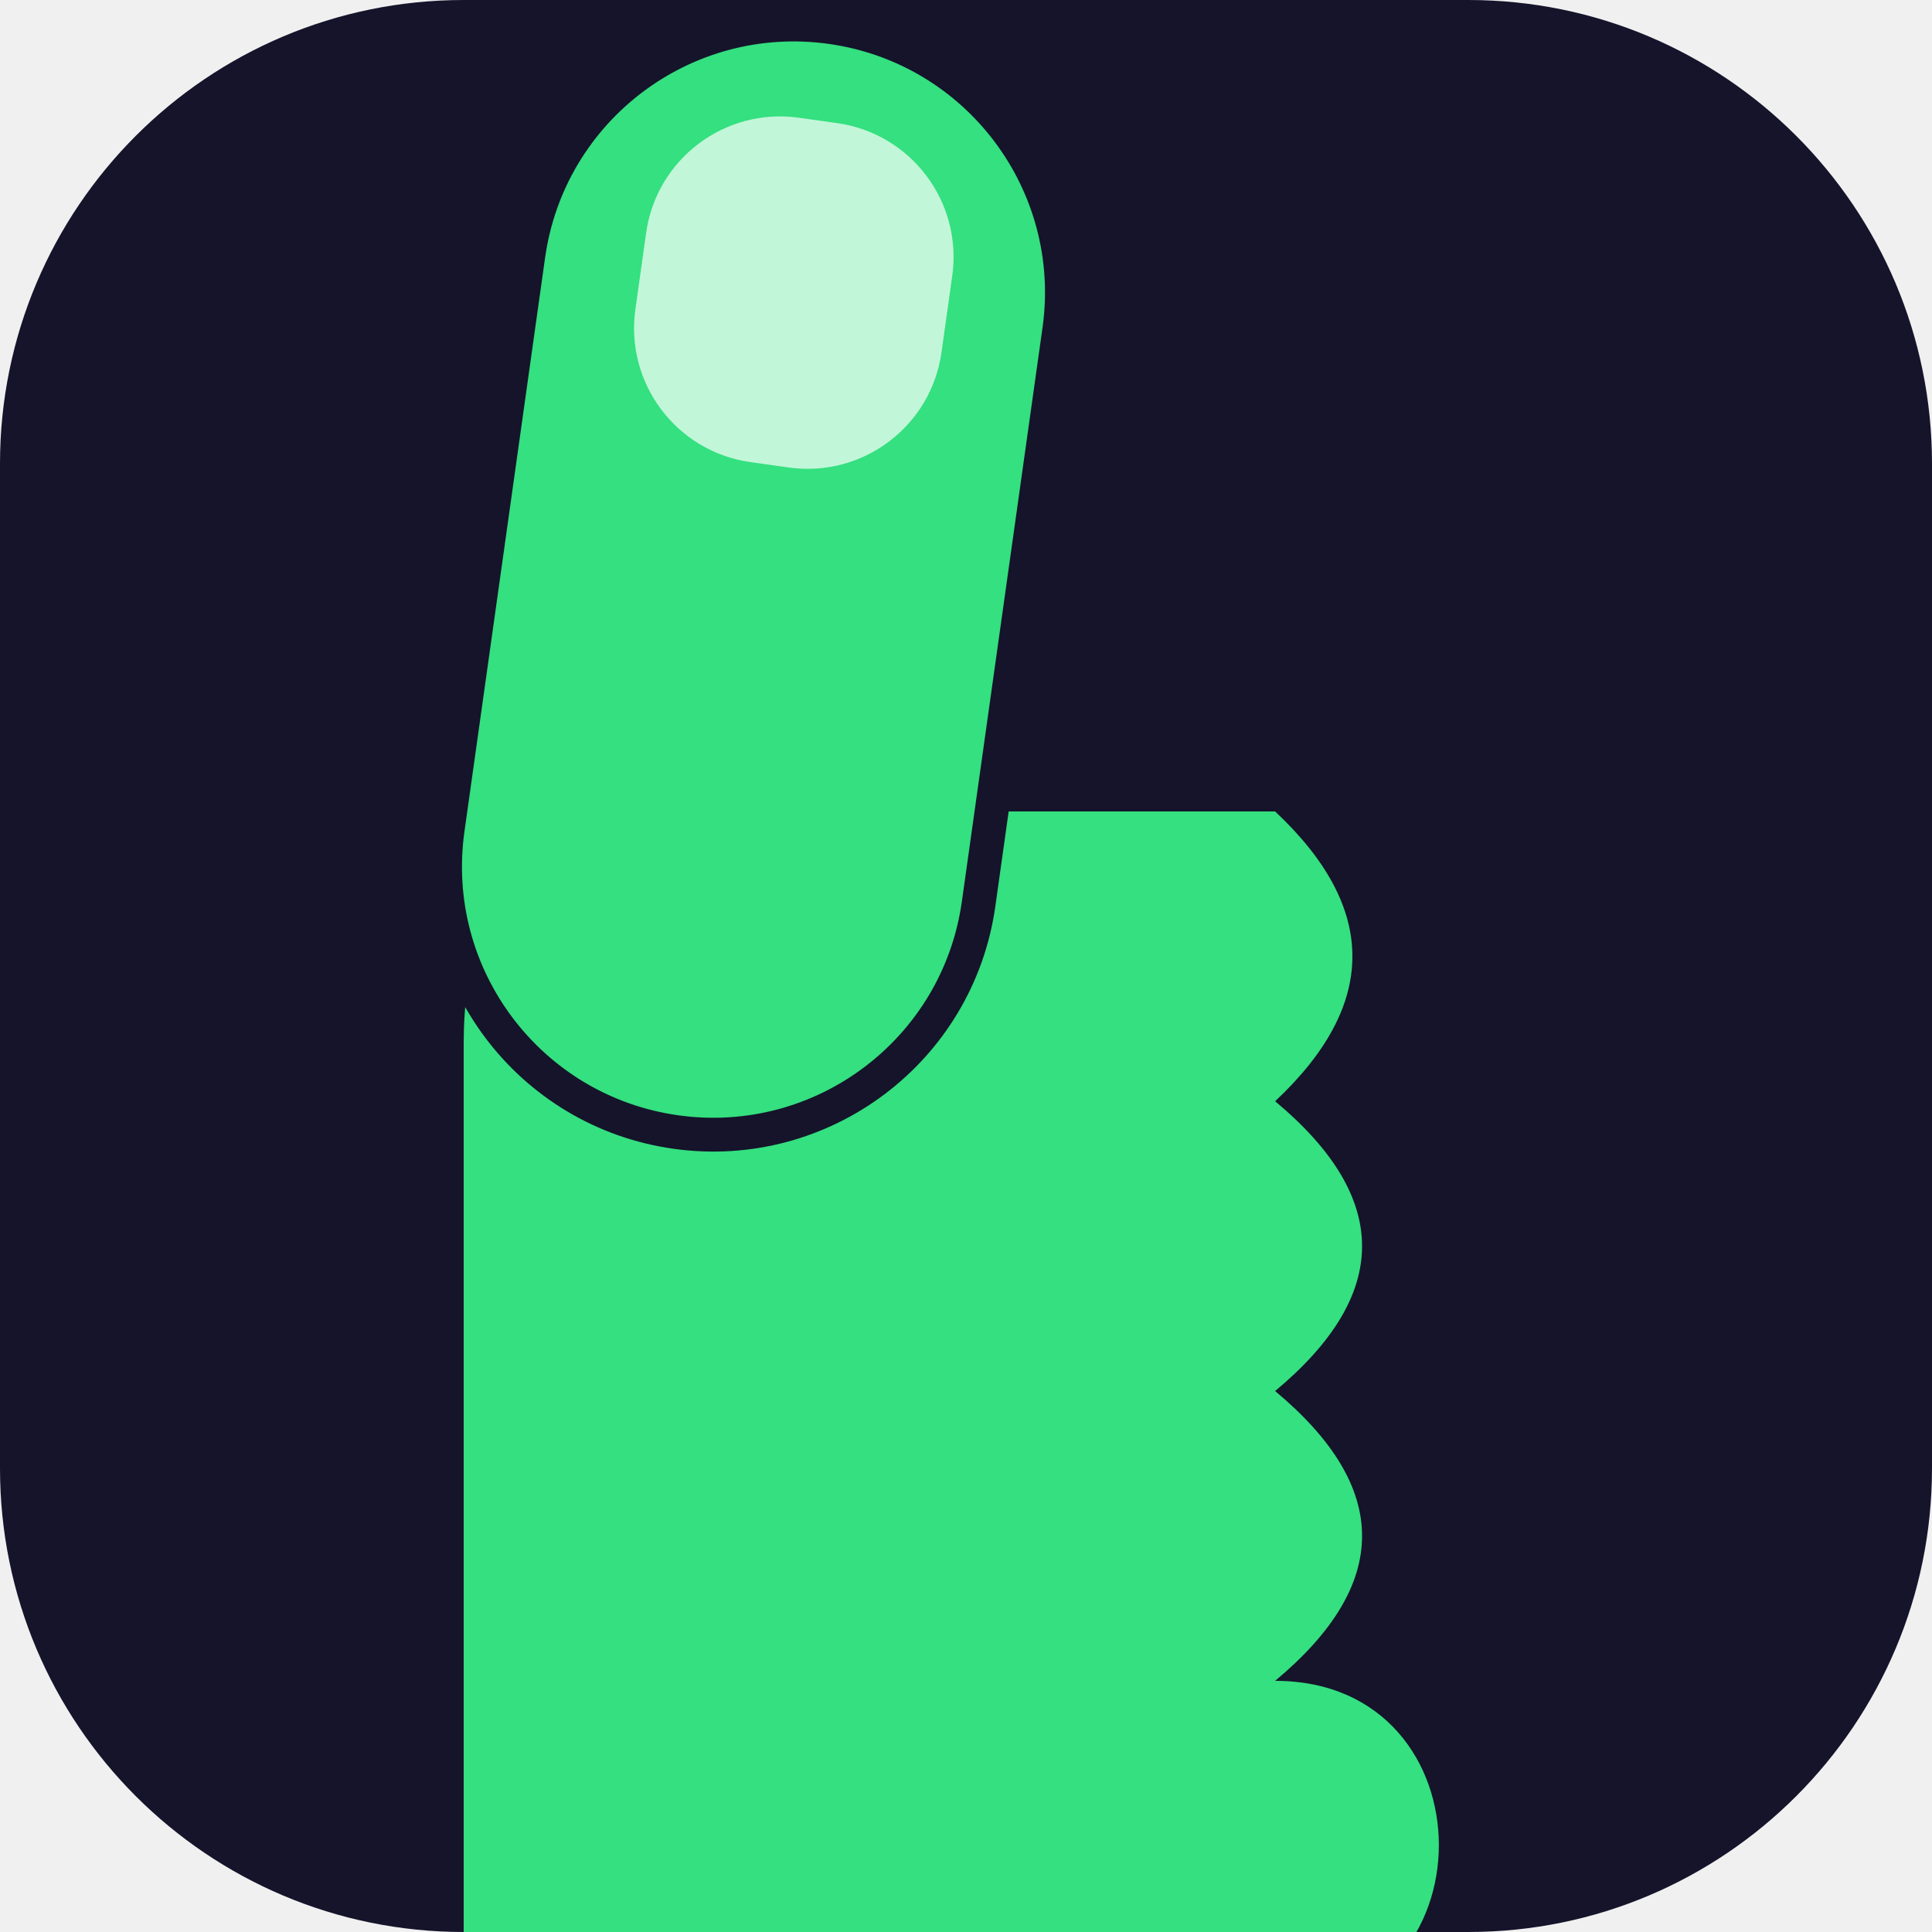
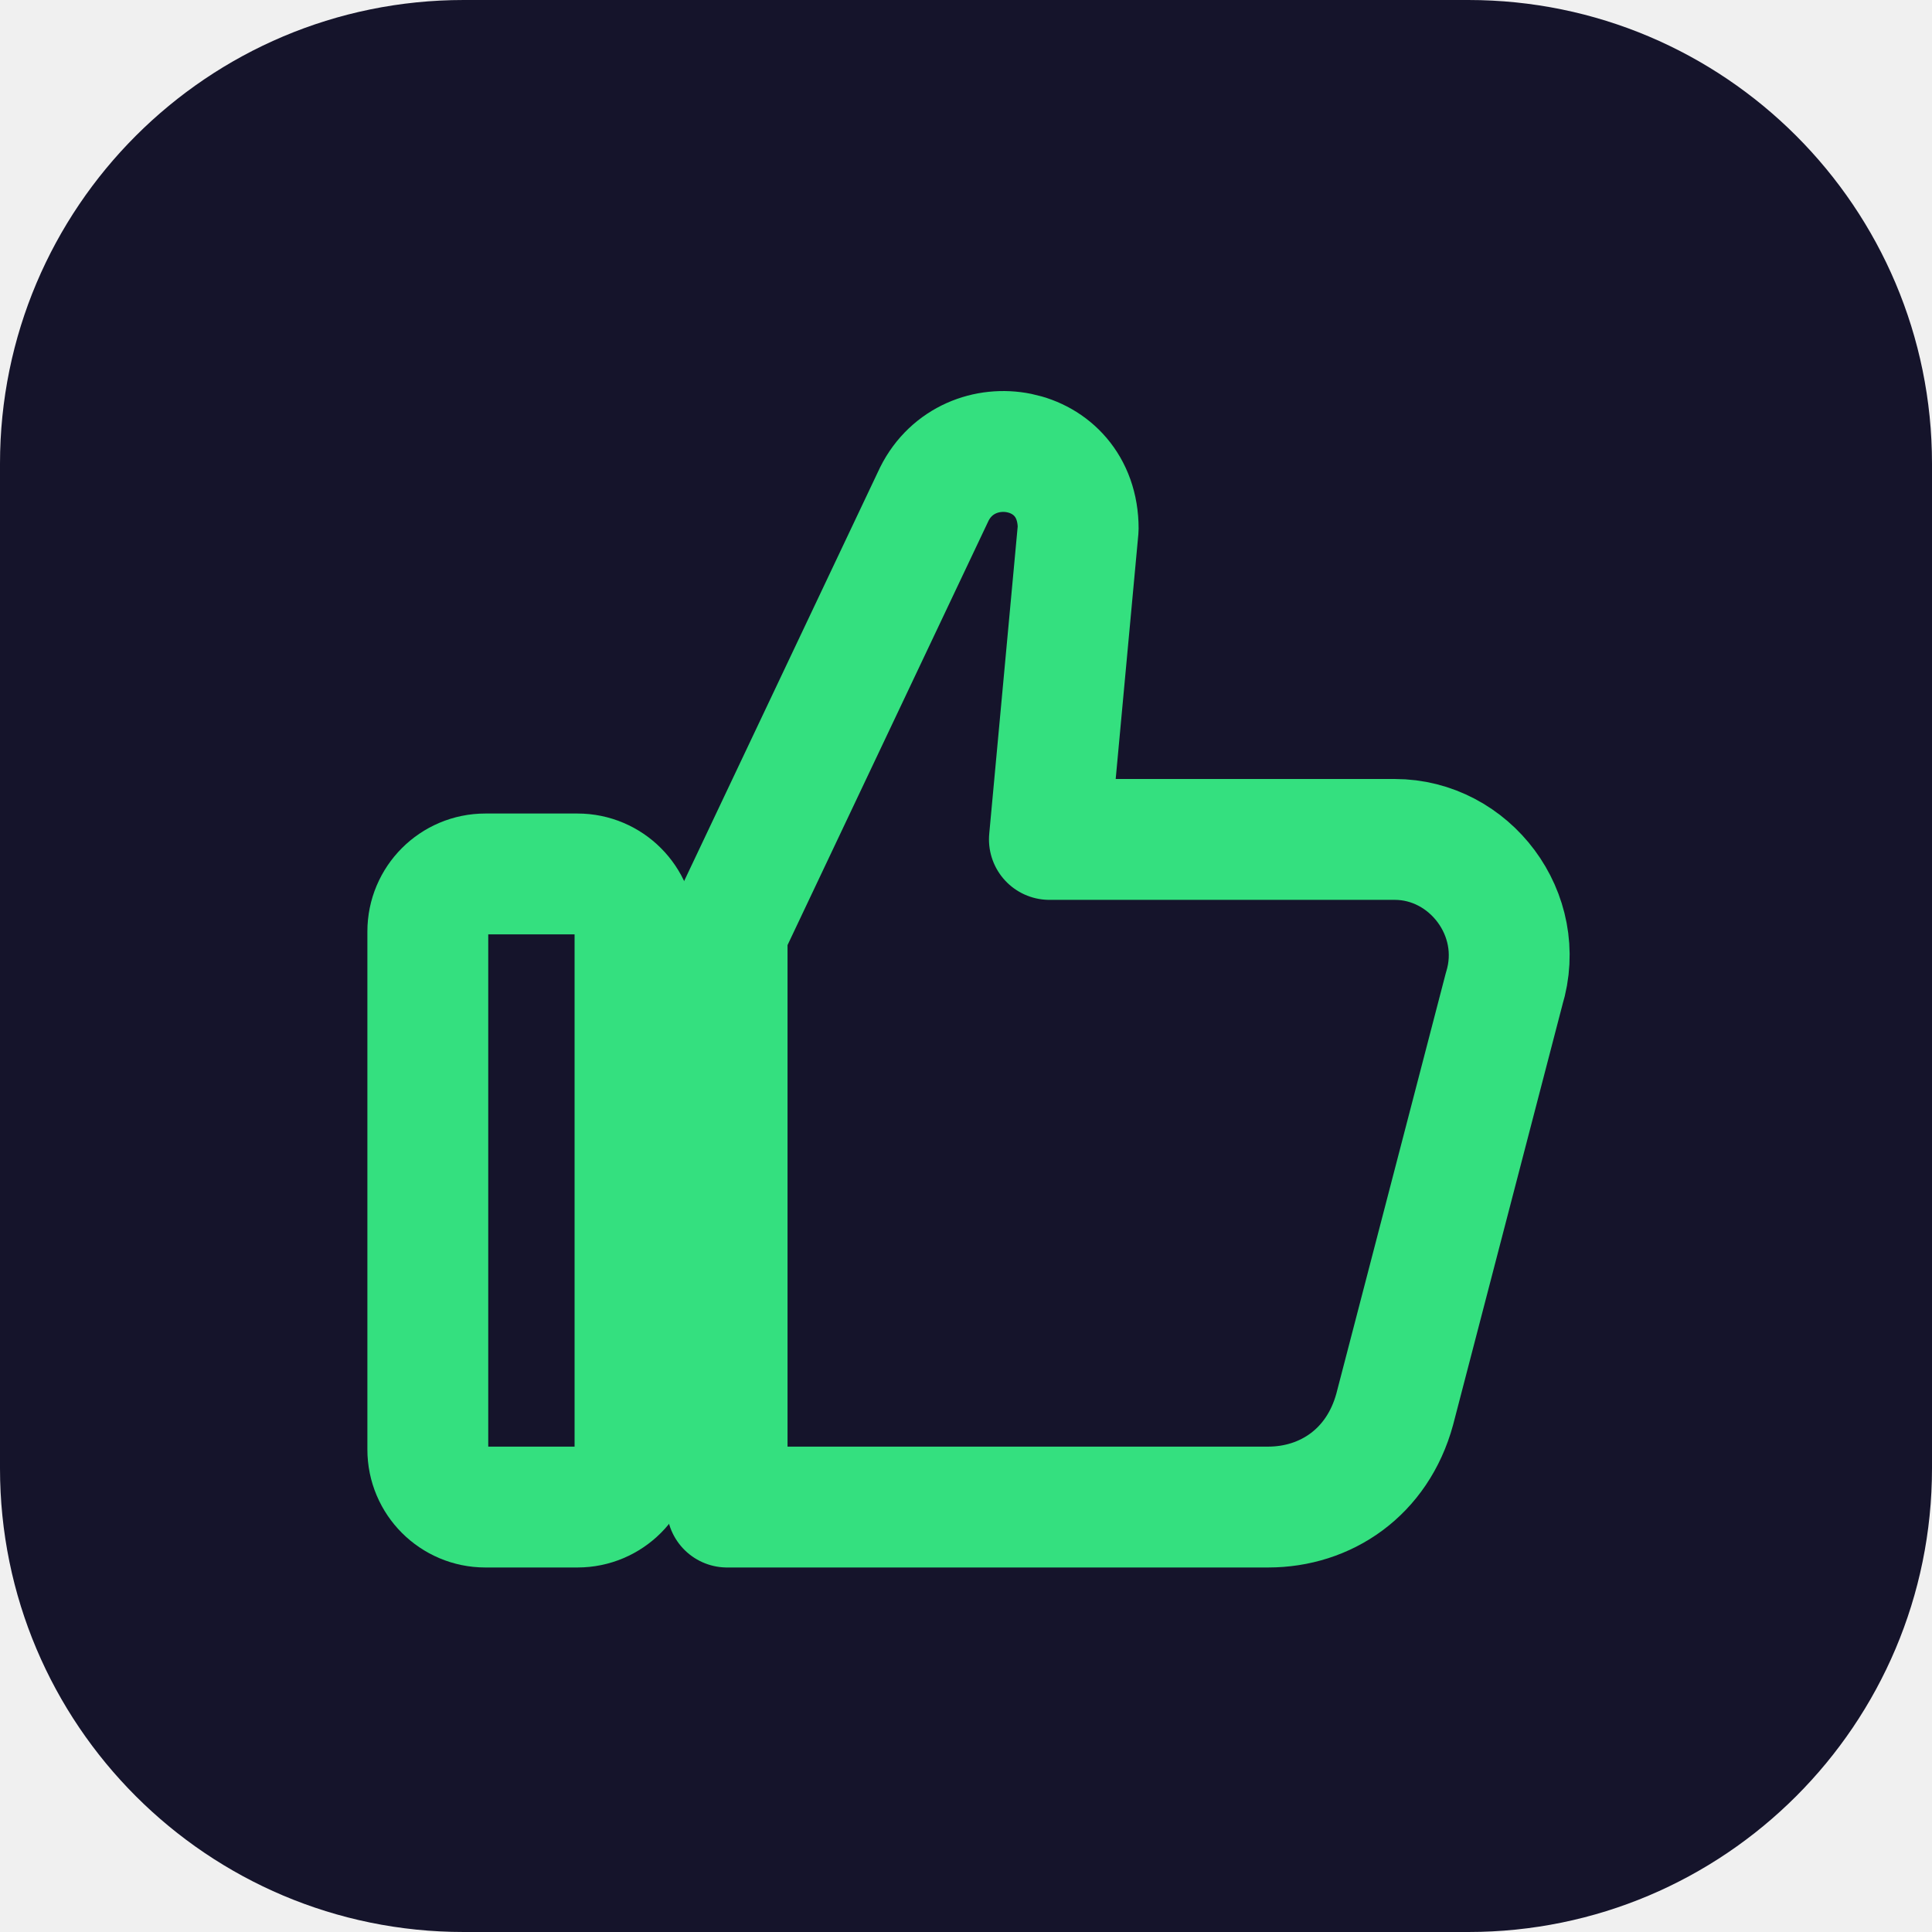
<svg xmlns="http://www.w3.org/2000/svg" viewBox="0 0 100 100">
-   <defs>
-     <clipPath id="c">
-       <rect width="100" height="100" rx="24" />
-     </clipPath>
-   </defs>
  <rect width="100" height="100" rx="24" fill="#15142B" />
-   <g clip-path="url(#c)">
-     <path d="M24 104V54Q24 42 36 42H66Q74 49.5 66 57Q75 64.5 66 72Q75 79.5 66 87C77.3 87 77.3 104 66 104Z" fill="#34E07F" />
-     <g transform="rotate(8 39 30)">
-       <rect x="26" y="2" width="26" height="56" rx="13" fill="#34E07F" stroke="#15142B" stroke-width="3.5" paint-order="stroke" />
-       <rect x="31" y="6" width="16" height="18" rx="7" fill="#fff" fill-opacity=".7" />
-     </g>
+   <g transform="translate(15.59 14.85) scale(2.979)" fill="none" stroke="#34E07F" stroke-width="2.1" stroke-linecap="round" stroke-linejoin="round">
+     <path d="M3.2 10.2h1.6a1 1 0 0 1 1 1v9a1 1 0 0 1-1 1H3.2a1 1 0 0 1-1-1v-9a1 1 0 0 1 1-1z" />
+     <path d="M7.4 21.2V11.2L11 3.6C11.6 2.4 13.5 2.7 13.5 4.2L13 9.6H19C20.3 9.6 21.3 10.9 20.9 12.2L19 19.5C18.7 20.6 17.8 21.2 16.8 21.2Z" />
  </g>
</svg>
